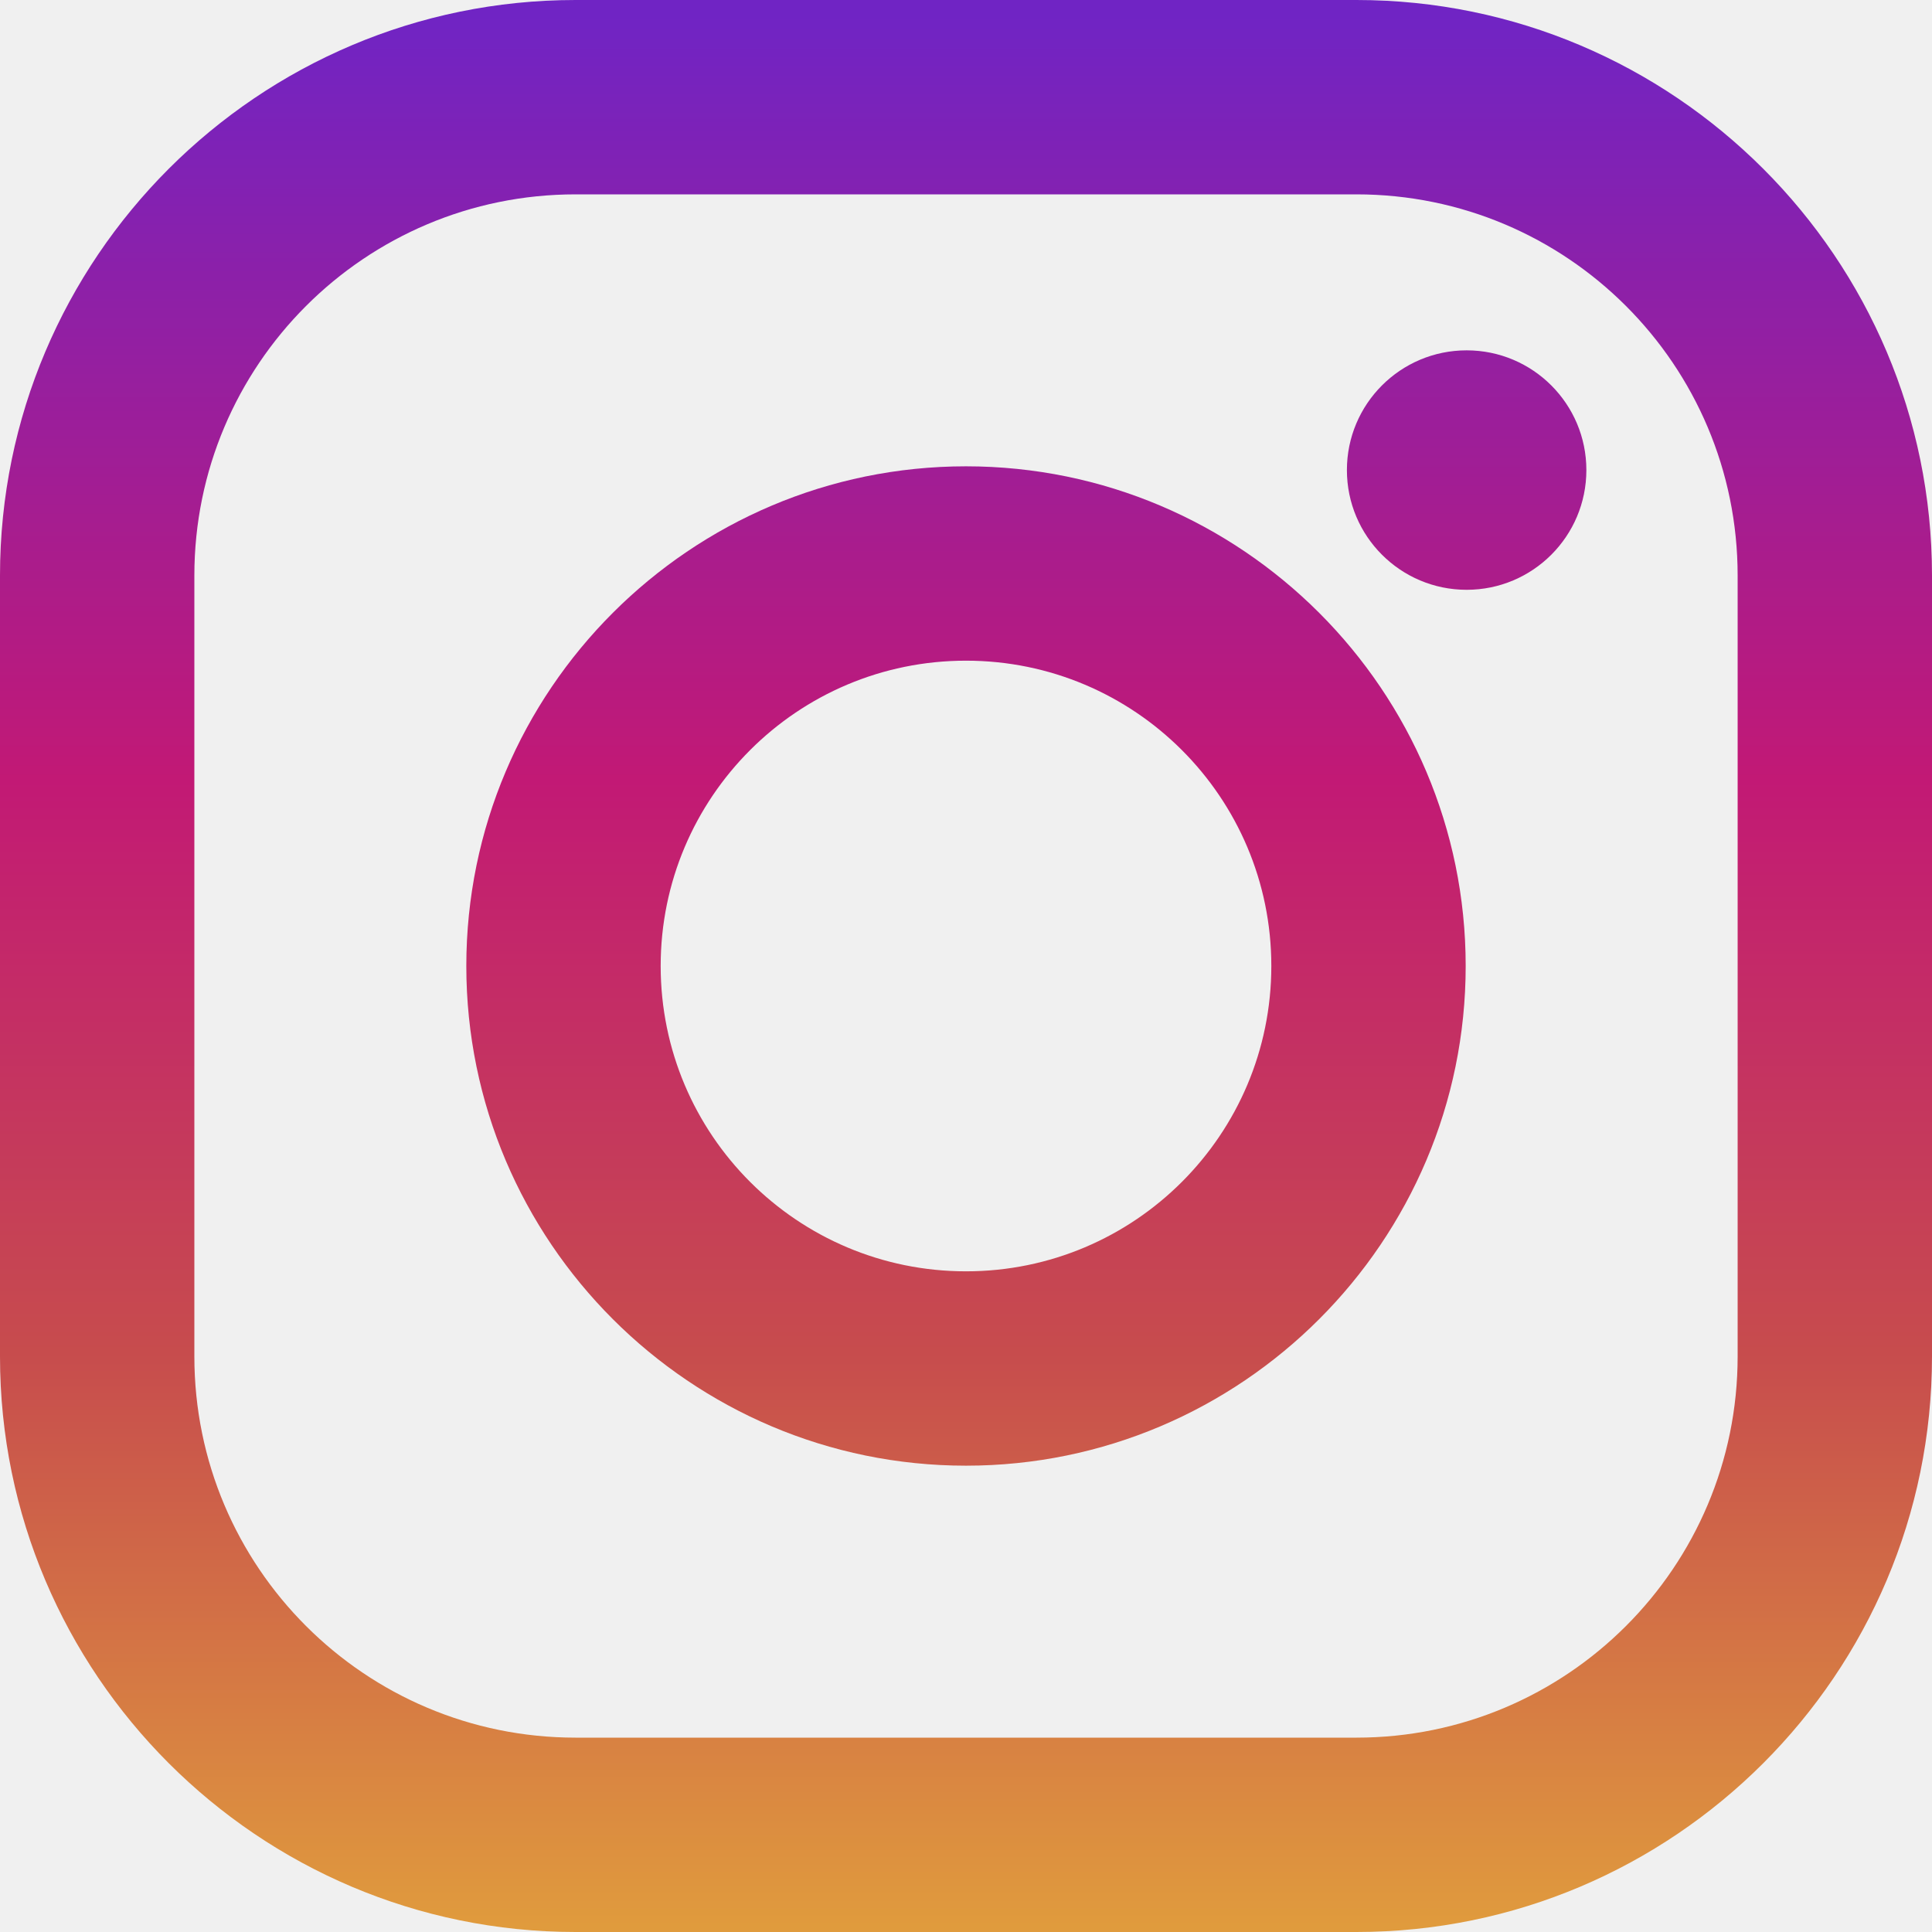
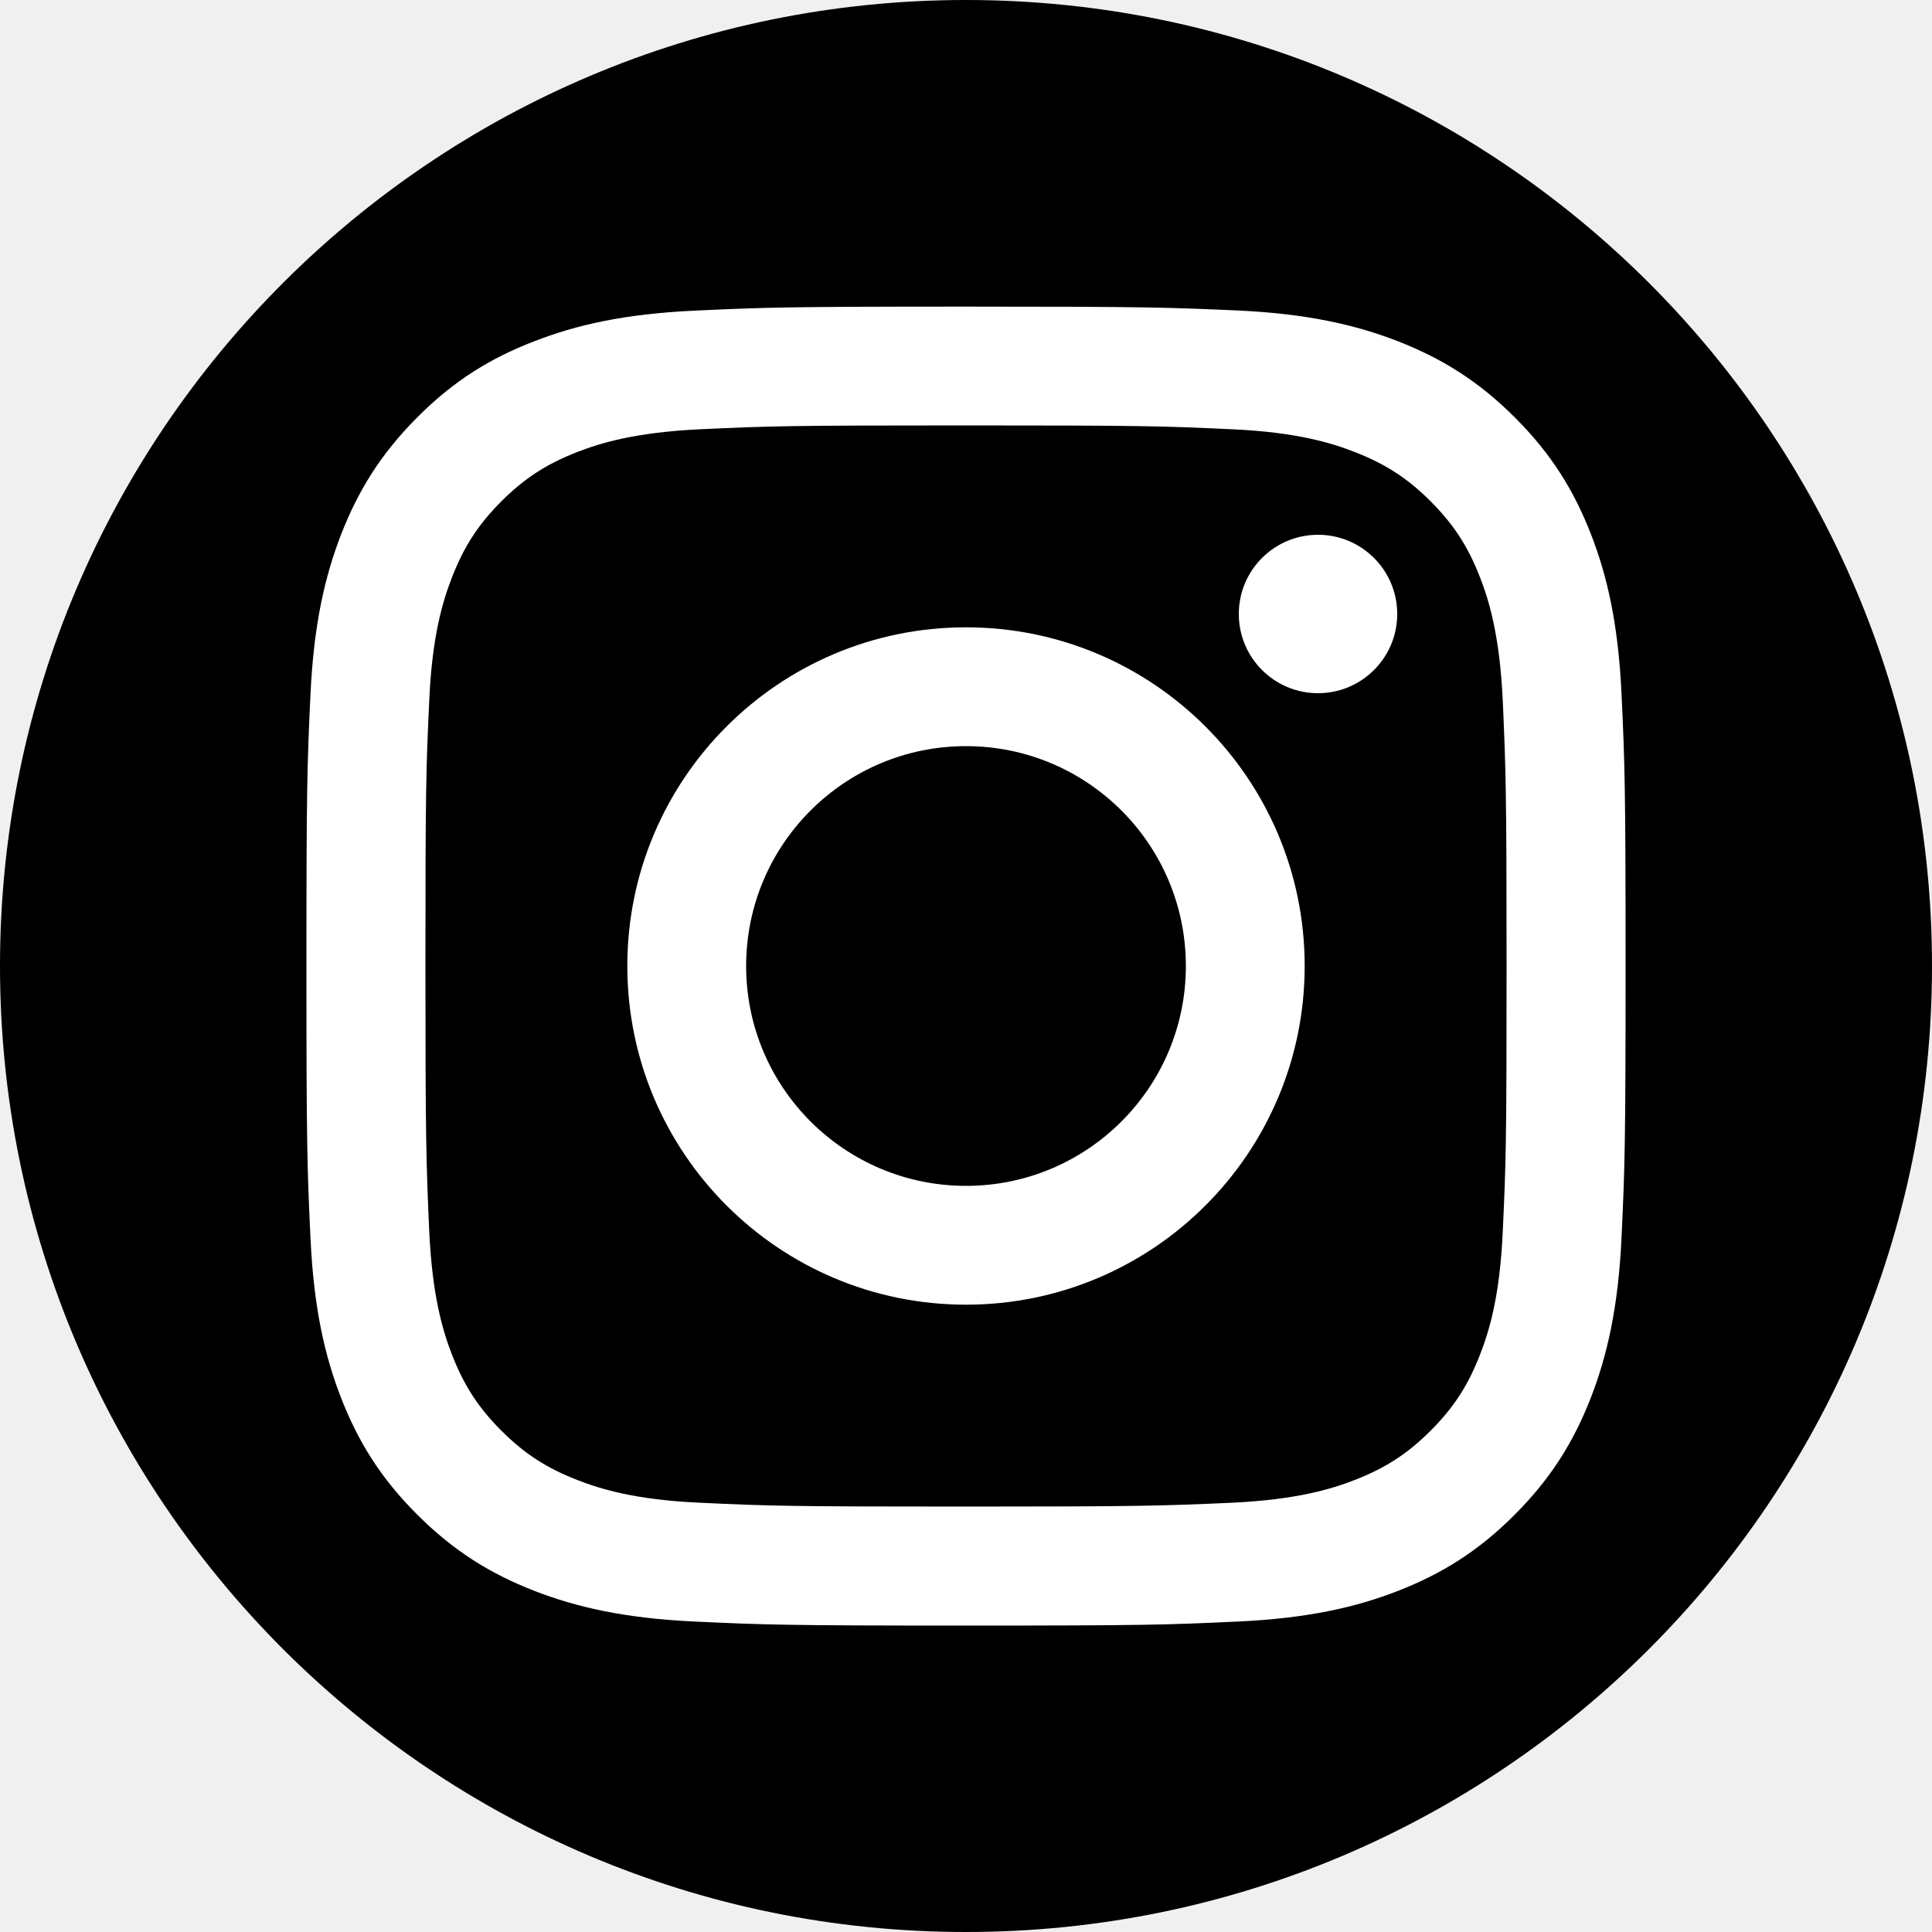
- <svg xmlns="http://www.w3.org/2000/svg" version="1.1" id="Layer_1" x="0px" y="0px" viewBox="0 0 551.034 551.034" style="enable-background:new 0 0 551.034 551.034;" xml:space="preserve">
-   <g id="XMLID_13_">
-     <linearGradient id="XMLID_2_" gradientUnits="userSpaceOnUse" x1="275.517" y1="4.571" x2="275.517" y2="549.72" gradientTransform="matrix(1 0 0 -1 0 554)">
-       <stop offset="0" style="stop-color:#E09B3D" />
-       <stop offset="0.3" style="stop-color:#C74C4D" />
-       <stop offset="0.6" style="stop-color:#C21975" />
-       <stop offset="1" style="stop-color:#7024C4" />
-     </linearGradient>
-     <path id="XMLID_17_" style="fill:url(#XMLID_2_);" d="M386.878,0H164.156C73.64,0,0,73.64,0,164.156v222.722   c0,90.516,73.64,164.156,164.156,164.156h222.722c90.516,0,164.156-73.64,164.156-164.156V164.156   C551.033,73.64,477.393,0,386.878,0z M495.6,386.878c0,60.045-48.677,108.722-108.722,108.722H164.156   c-60.045,0-108.722-48.677-108.722-108.722V164.156c0-60.046,48.677-108.722,108.722-108.722h222.722   c60.045,0,108.722,48.676,108.722,108.722L495.6,386.878L495.6,386.878z" />
-     <linearGradient id="XMLID_3_" gradientUnits="userSpaceOnUse" x1="275.517" y1="4.571" x2="275.517" y2="549.72" gradientTransform="matrix(1 0 0 -1 0 554)">
-       <stop offset="0" style="stop-color:#E09B3D" />
-       <stop offset="0.3" style="stop-color:#C74C4D" />
-       <stop offset="0.6" style="stop-color:#C21975" />
-       <stop offset="1" style="stop-color:#7024C4" />
-     </linearGradient>
-     <path id="XMLID_81_" style="fill:url(#XMLID_3_);" d="M275.517,133C196.933,133,133,196.933,133,275.516   s63.933,142.517,142.517,142.517S418.034,354.1,418.034,275.516S354.101,133,275.517,133z M275.517,362.6   c-48.095,0-87.083-38.988-87.083-87.083s38.989-87.083,87.083-87.083c48.095,0,87.083,38.988,87.083,87.083   C362.6,323.611,323.611,362.6,275.517,362.6z" />
-     <linearGradient id="XMLID_4_" gradientUnits="userSpaceOnUse" x1="418.306" y1="4.571" x2="418.306" y2="549.72" gradientTransform="matrix(1 0 0 -1 0 554)">
-       <stop offset="0" style="stop-color:#E09B3D" />
-       <stop offset="0.3" style="stop-color:#C74C4D" />
-       <stop offset="0.6" style="stop-color:#C21975" />
-       <stop offset="1" style="stop-color:#7024C4" />
-     </linearGradient>
-     <circle id="XMLID_83_" style="fill:url(#XMLID_4_);" cx="418.306" cy="134.072" r="34.149" />
+ <svg xmlns="http://www.w3.org/2000/svg" id="Layer_1" style="enable-background:new 0 0 1000 1000;" version="1.1" viewBox="0 0 1000 1000" xml:space="preserve">
+   <style type="text/css">
+ 	.st0{fill:#FFFFFF;}
+ </style>
+   <path d="M500,1000L500,1000C223.9,1000,0,776.1,0,500l0,0C0,223.9,223.9,0,500,0l0,0c276.1,0,500,223.9,500,500l0,0  C1000,776.1,776.1,1000,500,1000z" />
+   <g>
+     <path class="st0" d="M500,220.2c91.1,0,101.9,0.3,137.9,2c33.3,1.5,51.4,7.1,63.4,11.8c15.9,6.2,27.3,13.6,39.2,25.5   s19.3,23.3,25.5,39.2c4.7,12,10.2,30.1,11.8,63.4c1.6,36,2,46.8,2,137.9s-0.3,101.9-2,137.9c-1.5,33.3-7.1,51.4-11.8,63.4   c-6.2,15.9-13.6,27.3-25.5,39.2s-23.3,19.3-39.2,25.5c-12,4.7-30.1,10.2-63.4,11.8c-36,1.6-46.8,2-137.9,2s-101.9-0.3-137.9-2   c-33.3-1.5-51.4-7.1-63.4-11.8c-15.9-6.2-27.3-13.6-39.2-25.5c-11.9-11.9-19.3-23.3-25.5-39.2c-4.7-12-10.2-30.1-11.8-63.4   c-1.6-36-2-46.8-2-137.9s0.3-101.9,2-137.9c1.5-33.3,7.1-51.4,11.8-63.4c6.2-15.9,13.6-27.3,25.5-39.2   c11.9-11.9,23.3-19.3,39.2-25.5c12-4.7,30.1-10.2,63.4-11.8C398.1,220.5,408.9,220.2,500,220.2 M500,158.7   c-92.7,0-104.3,0.4-140.7,2.1c-36.3,1.7-61.1,7.4-82.9,15.9C254,185.3,234.9,197,216,216c-19,19-30.6,38-39.4,60.5   c-8.4,21.7-14.2,46.5-15.9,82.9s-2.1,48-2.1,140.7s0.4,104.3,2.1,140.7c1.7,36.3,7.4,61.1,15.9,82.9C185.3,746,197,765.1,216,784   c19,19,38,30.6,60.5,39.4c21.7,8.4,46.5,14.2,82.9,15.9s48,2.1,140.7,2.1s104.3-0.4,140.7-2.1c36.3-1.7,61.1-7.4,82.9-15.9   C746,814.7,765.1,803,784,784c19-19,30.6-38,39.4-60.5c8.4-21.7,14.2-46.5,15.9-82.9s2.1-48,2.1-140.7s-0.4-104.3-2.1-140.7   c-1.7-36.3-7.4-61.1-15.9-82.9C814.7,254,803,234.9,784,216c-19-19-38-30.6-60.5-39.4c-21.7-8.4-46.5-14.2-82.9-15.9   C604.3,159.1,592.7,158.7,500,158.7L500,158.7z" />
+     <path class="st0" d="M500,324.7c-96.8,0-175.3,78.5-175.3,175.3S403.2,675.3,500,675.3S675.3,596.8,675.3,500   S596.8,324.7,500,324.7z M500,613.8c-62.8,0-113.8-50.9-113.8-113.8s51-113.8,113.8-113.8S613.8,437.1,613.8,500   S562.8,613.8,500,613.8z" />
+     <circle class="st0" cx="682.2" cy="317.8" r="41" />
  </g>
-   <g>
- </g>
-   <g>
- </g>
-   <g>
- </g>
-   <g>
- </g>
-   <g>
- </g>
-   <g>
- </g>
-   <g>
- </g>
-   <g>
- </g>
-   <g>
- </g>
-   <g>
- </g>
-   <g>
- </g>
-   <g>
- </g>
-   <g>
- </g>
-   <g>
- </g>
-   <g>
- </g>
</svg>
